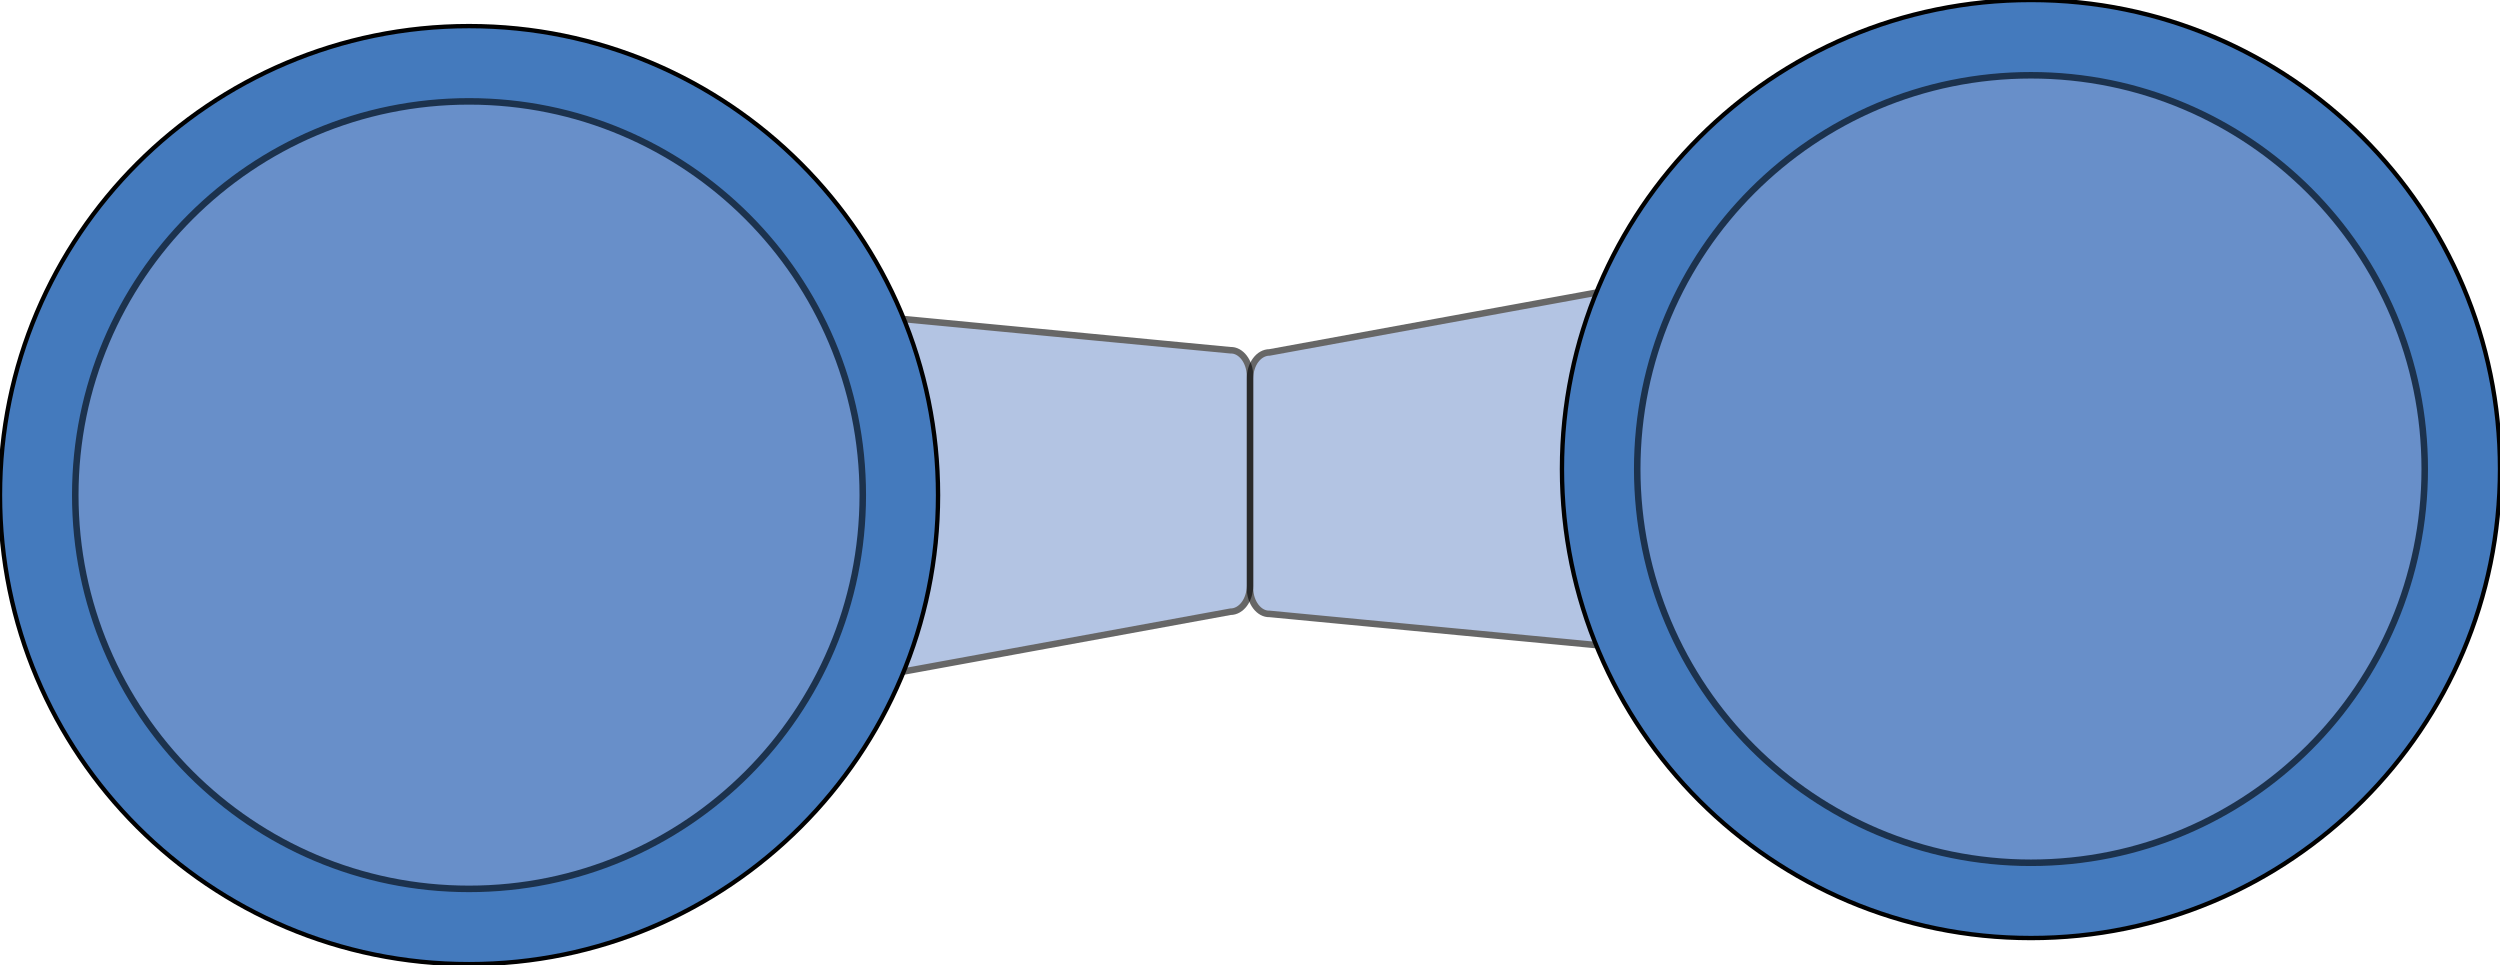
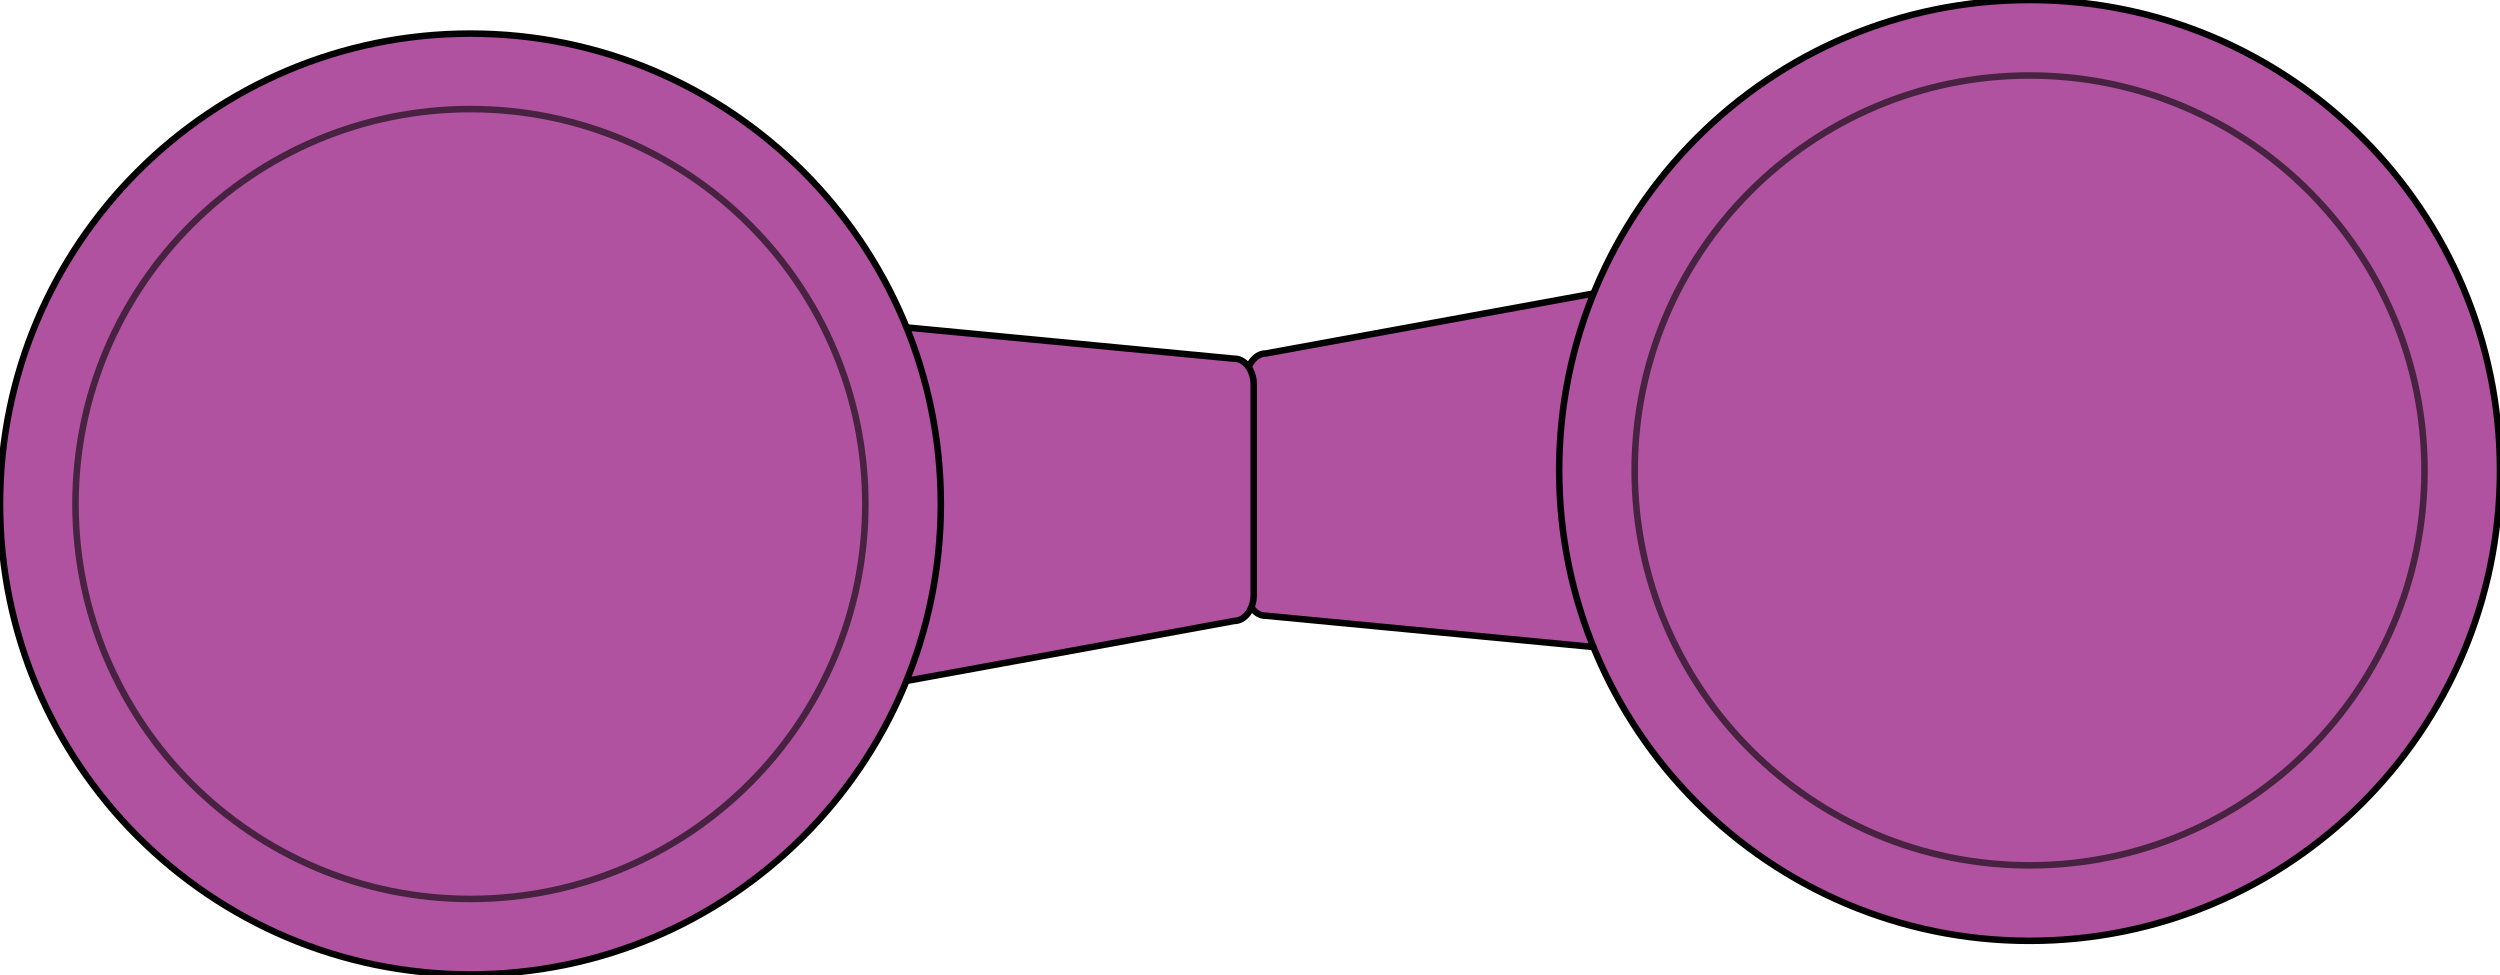
- <svg xmlns="http://www.w3.org/2000/svg" version="1.1" id="Layer_1" x="0px" y="0px" viewBox="0 0 574.6 221.6" style="enable-background:new 0 0 574.6 221.6;" xml:space="preserve">
+ <svg xmlns="http://www.w3.org/2000/svg" version="1.1" id="Layer_1" x="0px" y="0px" viewBox="0 0 572.9 223.3" style="enable-background:new 0 0 572.9 223.3;" xml:space="preserve">
  <style type="text/css">
- 	.st0{opacity:0.6;fill:#819CD0;stroke:#020202;stroke-width:1.5;stroke-miterlimit:10;enable-background:new    ;}
- 	.st1{fill:#447ABD;stroke:#010101;stroke-miterlimit:10;}
+ 	.st0{fill:#B0529F;stroke:#020202;stroke-width:1.5;stroke-miterlimit:10;}
+ 	.st1{opacity:0.6;fill:#B0529F;stroke:#020202;stroke-width:1.5;stroke-miterlimit:10;enable-background:new    ;}
</style>
-   <path class="st0" d="M287.3,135.2V87c0-3.3,2-6,4.5-6l75.4-13.8c2.5,0,4.5,2.7,4.5,6v69.1c0,3.3-2,6-4.5,6l-75.4-7.2  C289.4,141.2,287.3,138.5,287.3,135.2z" />
-   <circle class="st1" cx="466.8" cy="107.8" r="107.8" />
-   <circle class="st0" cx="466.8" cy="107.8" r="90.5" />
-   <path class="st0" d="M287.3,86.4v48.2c0,3.3-2,6-4.5,6l-75.4,13.8c-2.5,0-4.5-2.7-4.5-6l0-69.1c0-3.3,2-6,4.5-6l75.4,7.2  C285.2,80.4,287.3,83.1,287.3,86.4z" />
-   <circle class="st1" cx="107.8" cy="113.8" r="107.8" />
-   <circle class="st0" cx="107.8" cy="113.8" r="90.5" />
+   <path class="st0" d="M285.6,135.2V87c0-3.3,2-6,4.5-6l75.4-13.8c2.5,0,4.5,2.7,4.5,6v69.1c0,3.3-2,6-4.5,6l-75.4-7.2  C287.7,141.2,285.6,138.5,285.6,135.2z" />
+   <circle class="st0" cx="465.1" cy="107.8" r="107.8" />
+   <circle class="st1" cx="465.1" cy="107.8" r="90.5" />
+   <path class="st0" d="M287.3,88.1v48.2c0,3.3-2,6-4.5,6l-75.4,13.8c-2.5,0-4.5-2.7-4.5-6l0-69.1c0-3.3,2-6,4.5-6l75.4,7.2  C285.2,82.1,287.3,84.8,287.3,88.1z" />
+   <circle class="st0" cx="107.8" cy="115.5" r="107.8" />
+   <circle class="st1" cx="107.8" cy="115.5" r="90.5" />
</svg>
